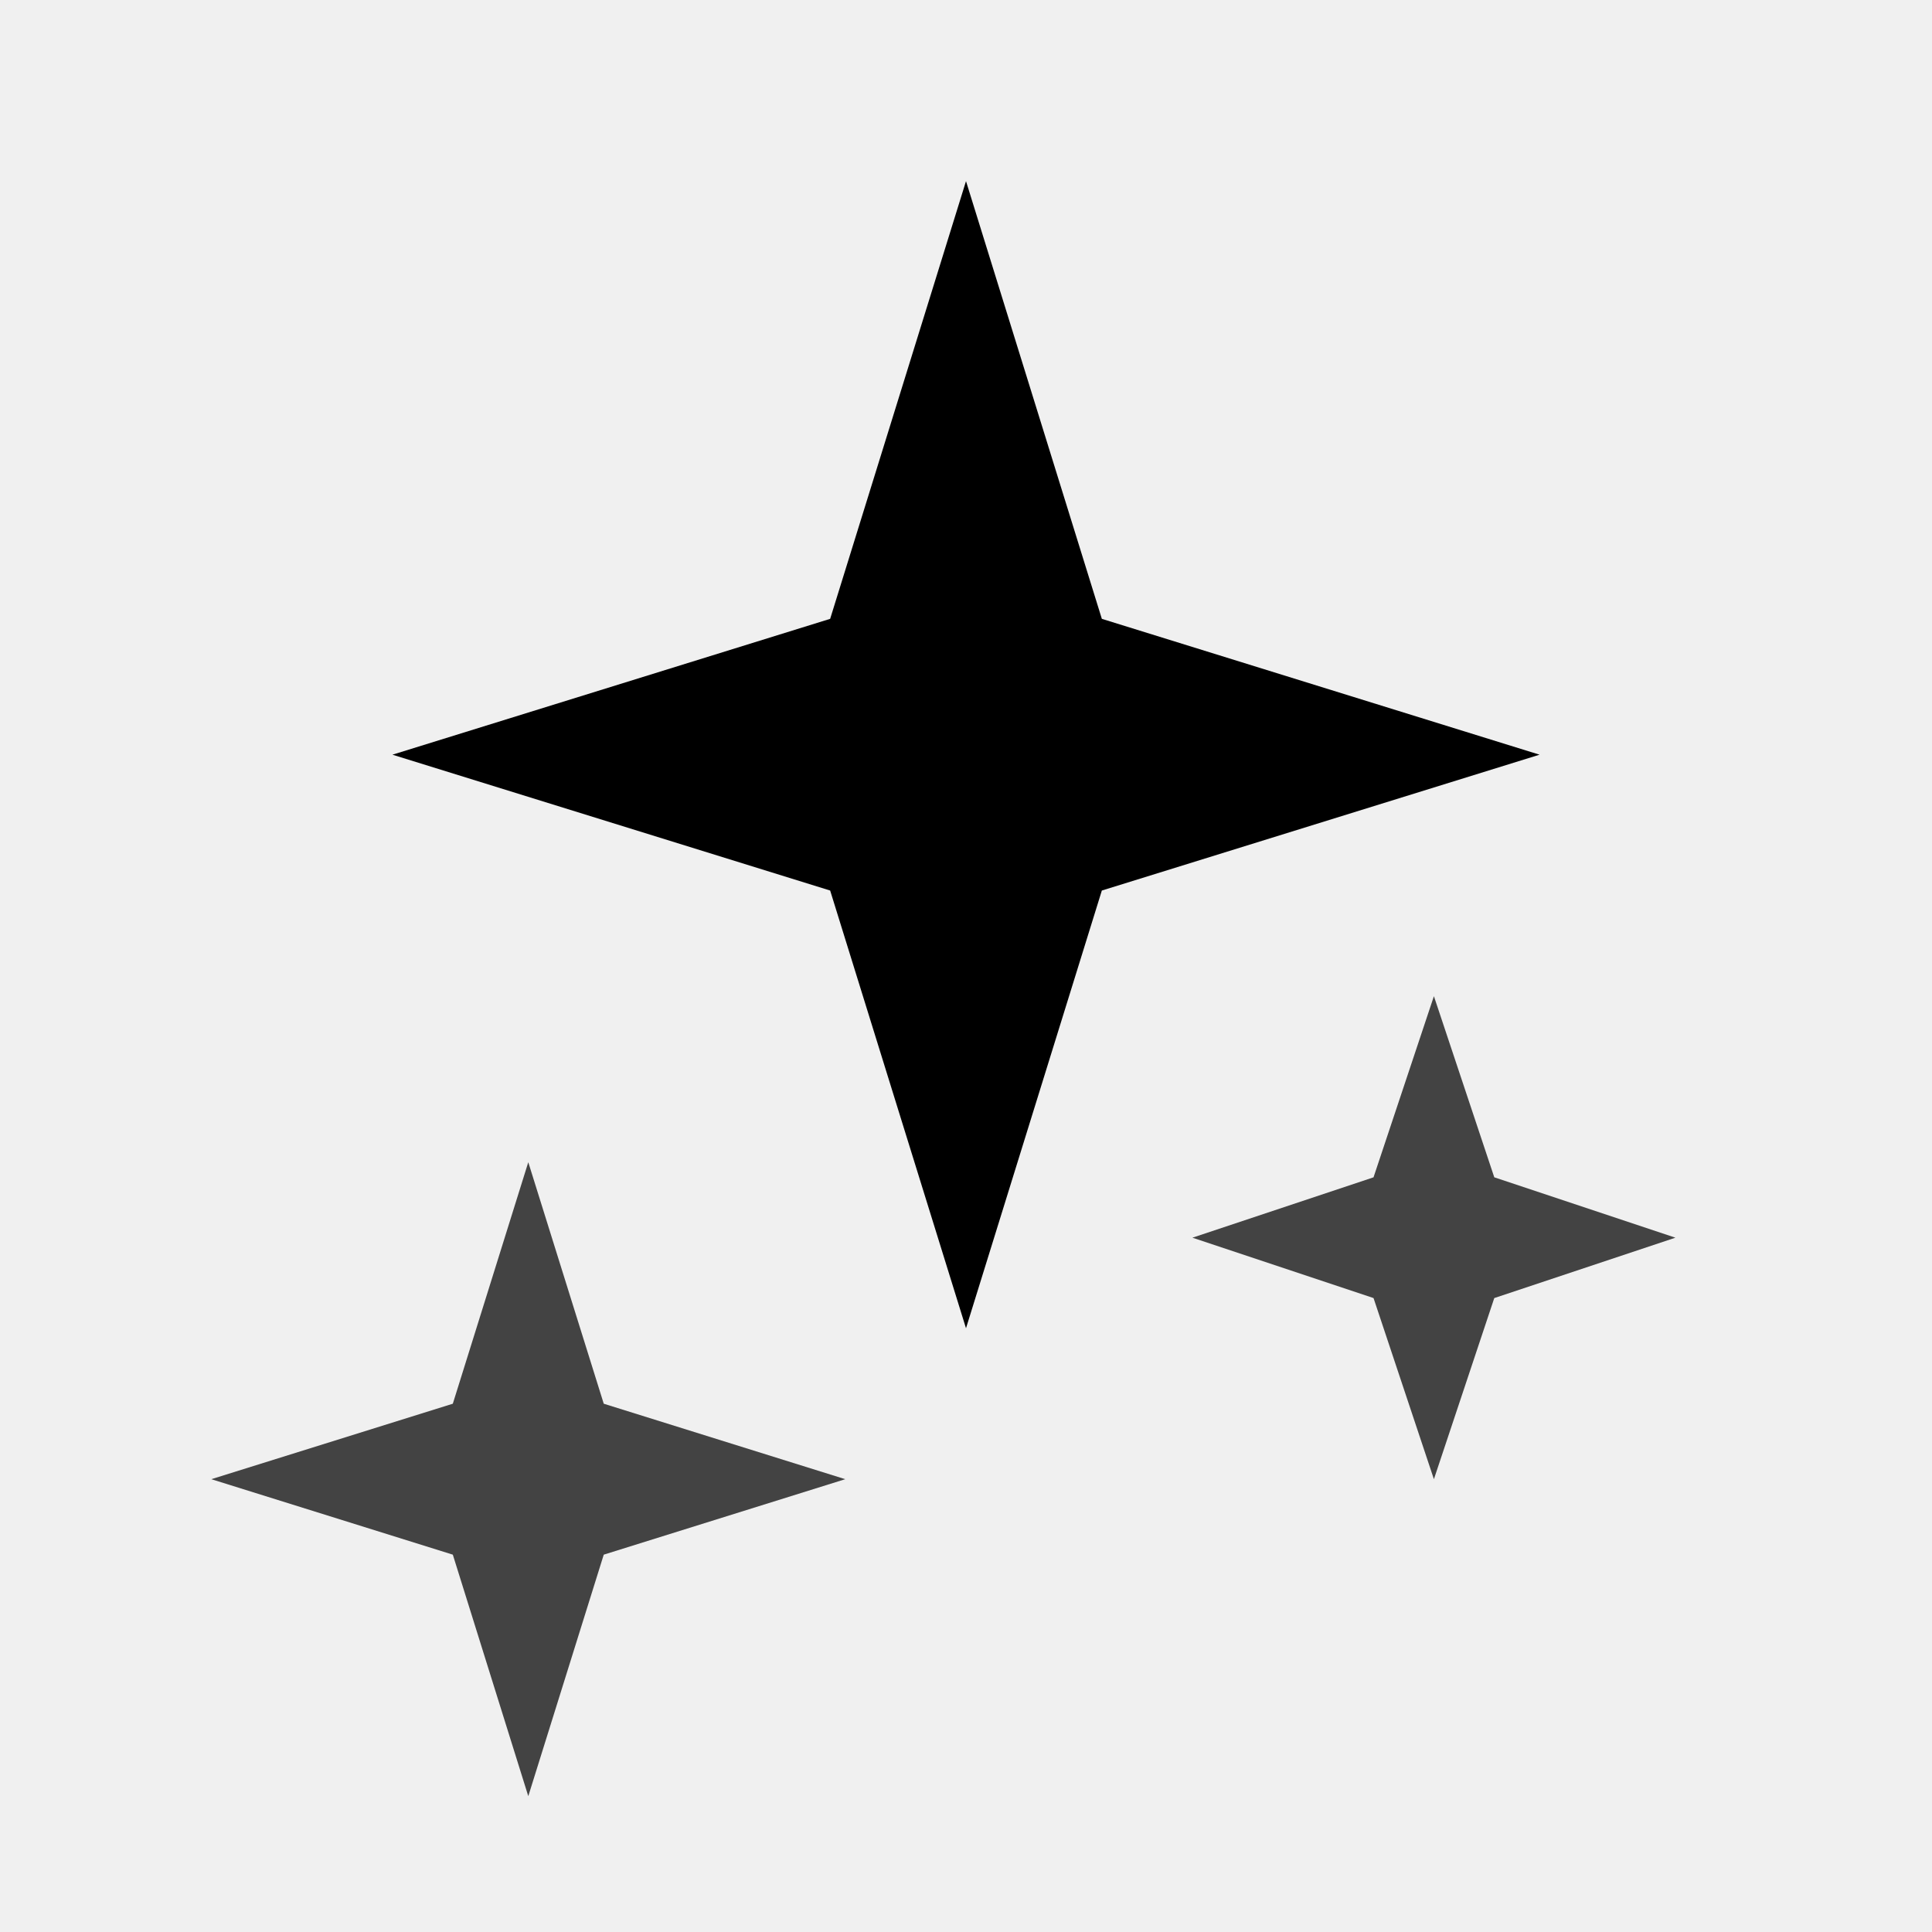
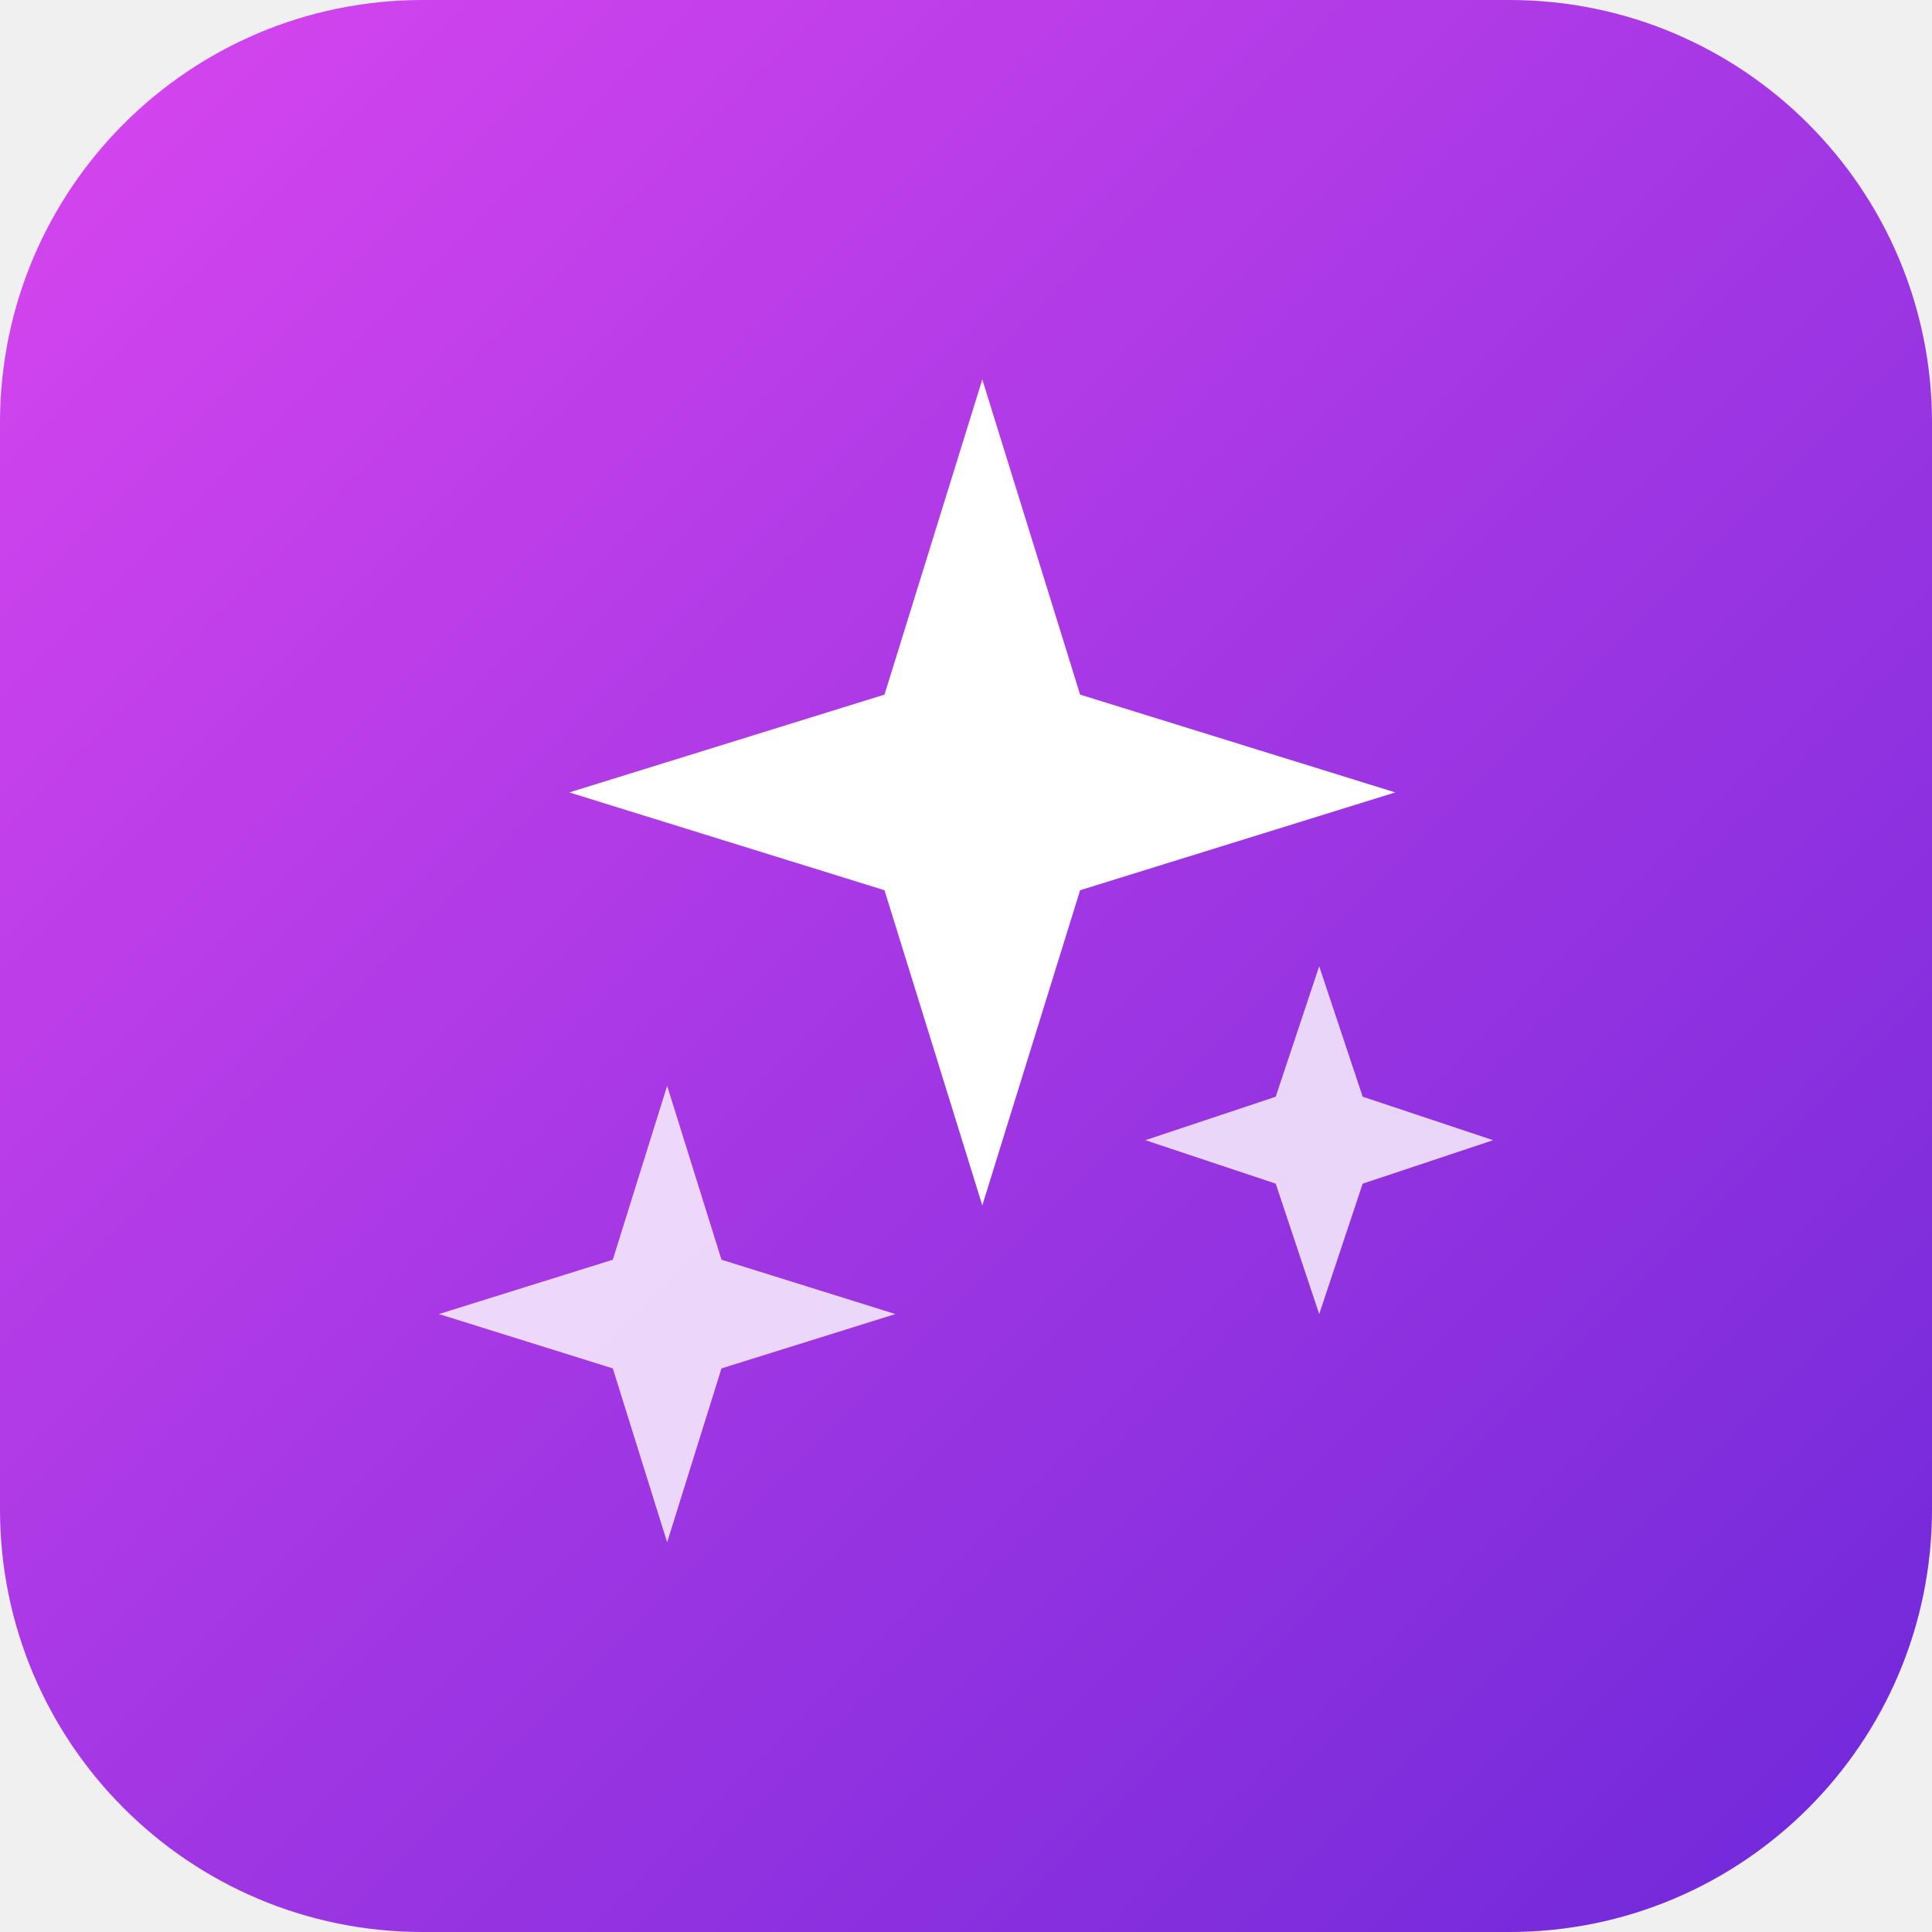
<svg xmlns="http://www.w3.org/2000/svg" viewBox="0 0 256 256" width="256" height="256" role="img" aria-label="AI Usage">
-   <path d="M128 24l18 58 58 18-58 18-18 58-18-58-58-18 58-18 18-58z" fill="currentColor" />
-   <path d="M70 154l10 32 32 10-32 10-10 32-10-32-32-10 32-10 10-32z" fill="currentColor" opacity=".72" />
-   <path d="M190 132l8 24 24 8-24 8-8 24-8-24-24-8 24-8 8-24z" fill="currentColor" opacity=".72" />
+   <defs>
+     <linearGradient id="aiu-bg" x1="0" y1="0" x2="1" y2="1">
+       <stop offset="0" stop-color="#D946EF" />
+       <stop offset="1" stop-color="#6D28D9" />
+     </linearGradient>
+   </defs>
+   <rect width="256" height="256" rx="56" fill="url(#aiu-bg)" />
+   <g transform="translate(38 33) scale(0.72)" fill="#FFFFFF">
+     <path d="M128 24l18 58 58 18-58 18-18 58-18-58-58-18 58-18 18-58z" />
+     <path d="M70 154l10 32 32 10-32 10-10 32-10-32-32-10 32-10 10-32z" opacity=".8" />
+     <path d="M190 132l8 24 24 8-24 8-8 24-8-24-24-8 24-8 8-24z" opacity=".8" />
+   </g>
</svg>
